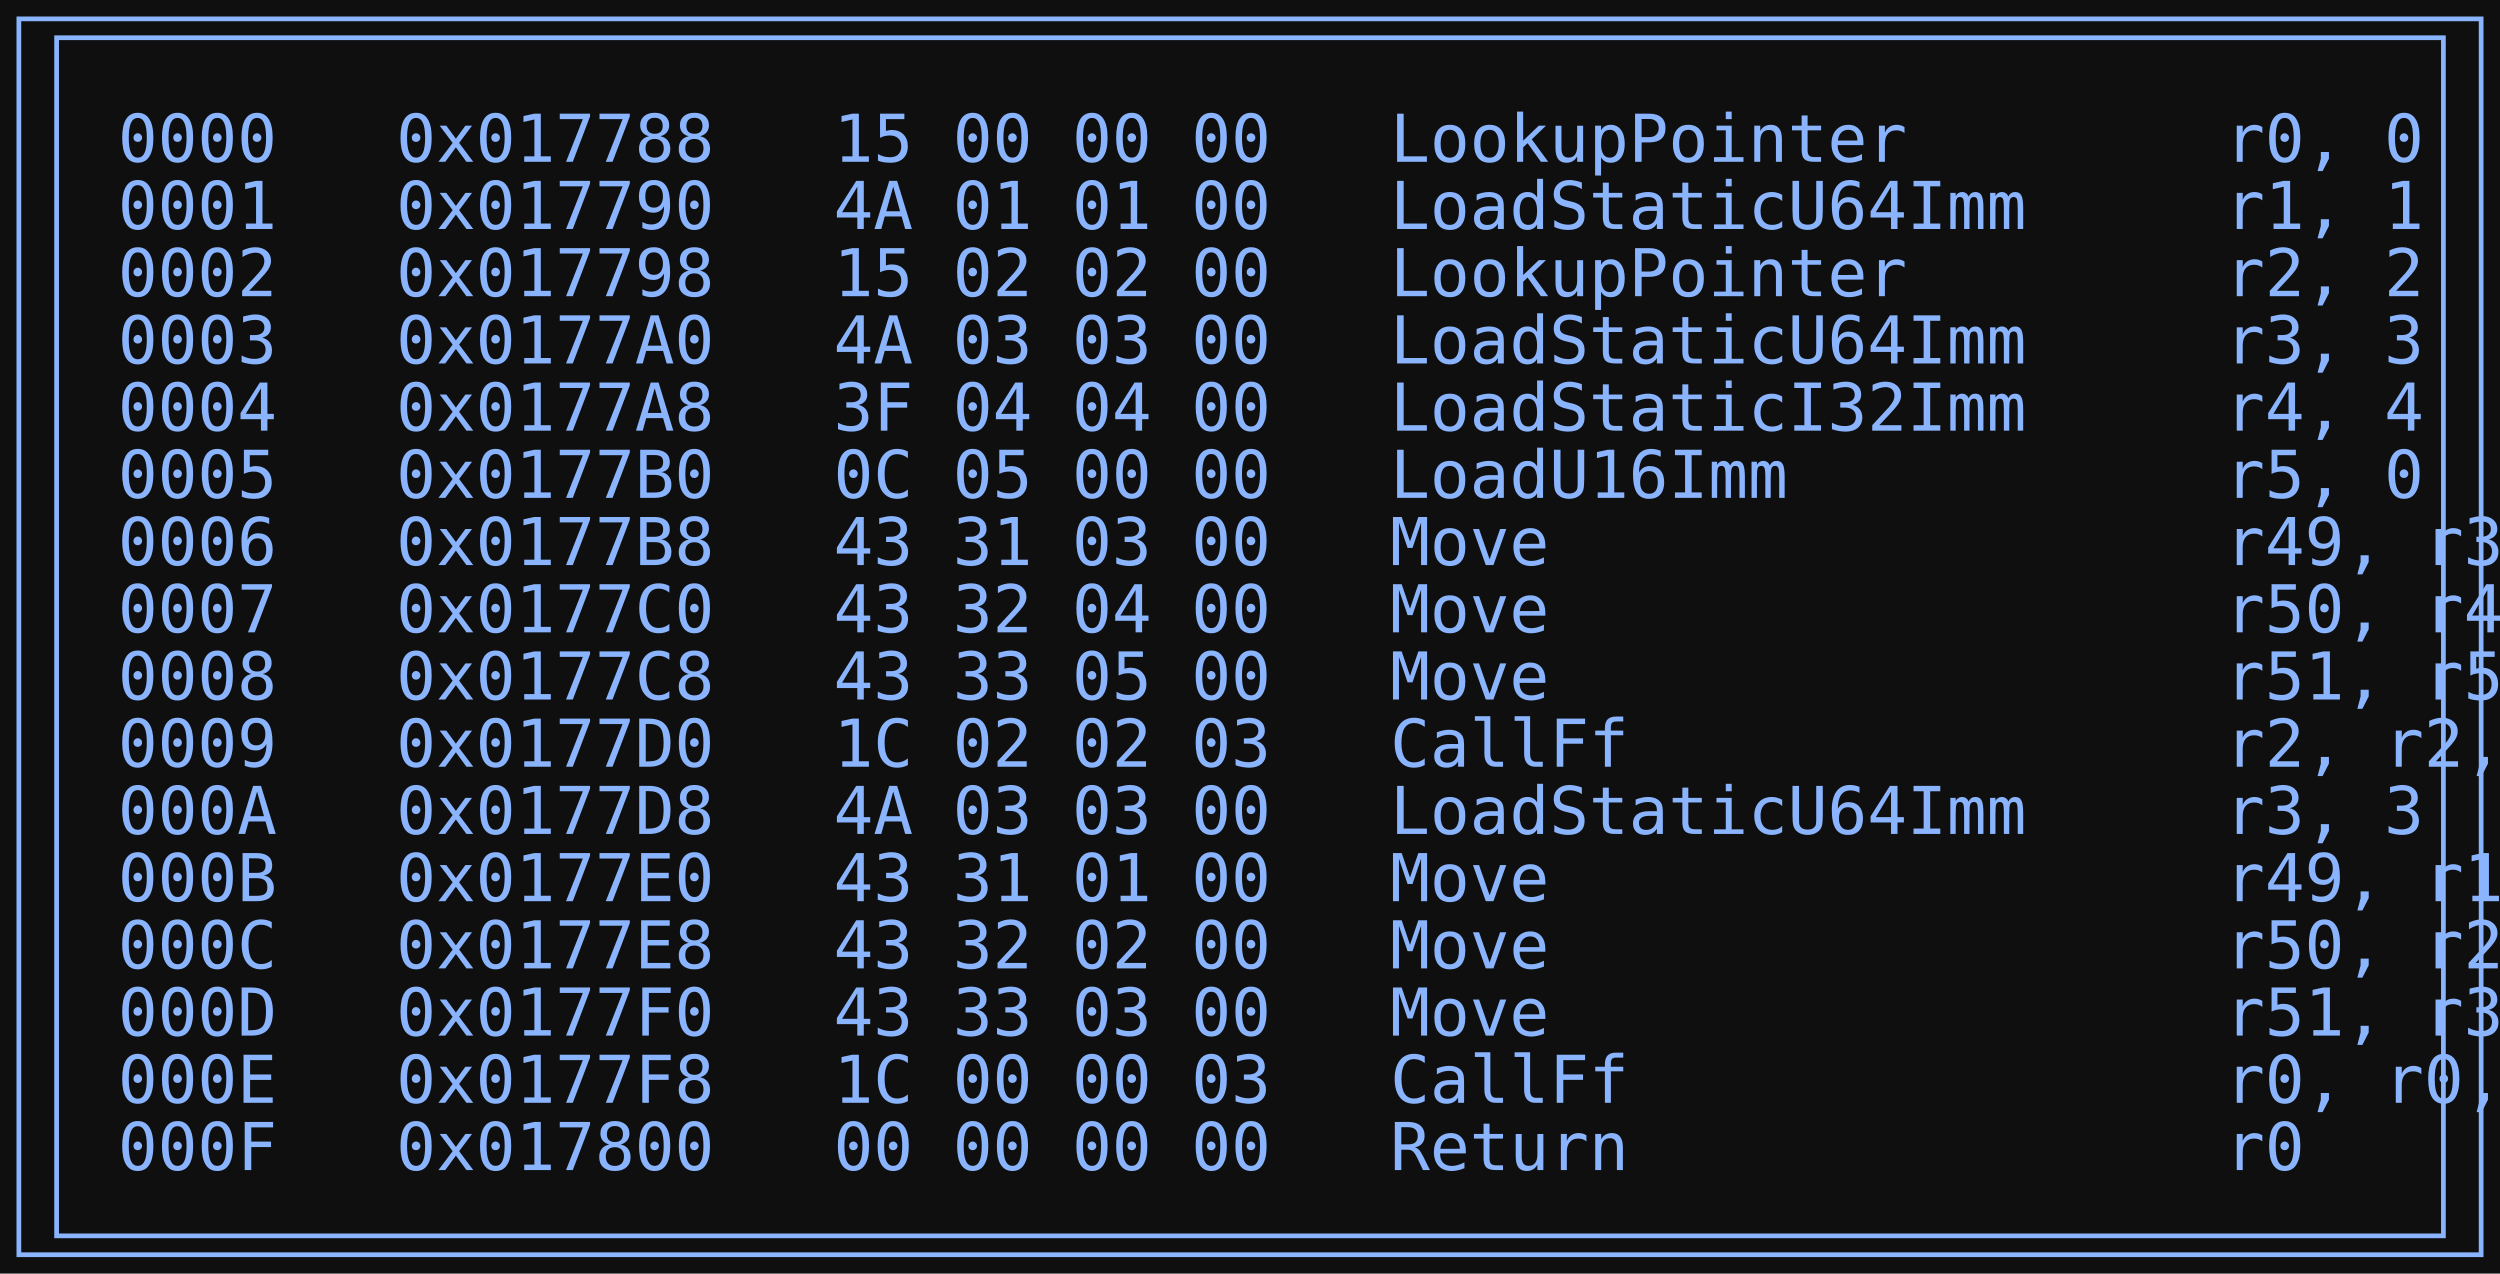
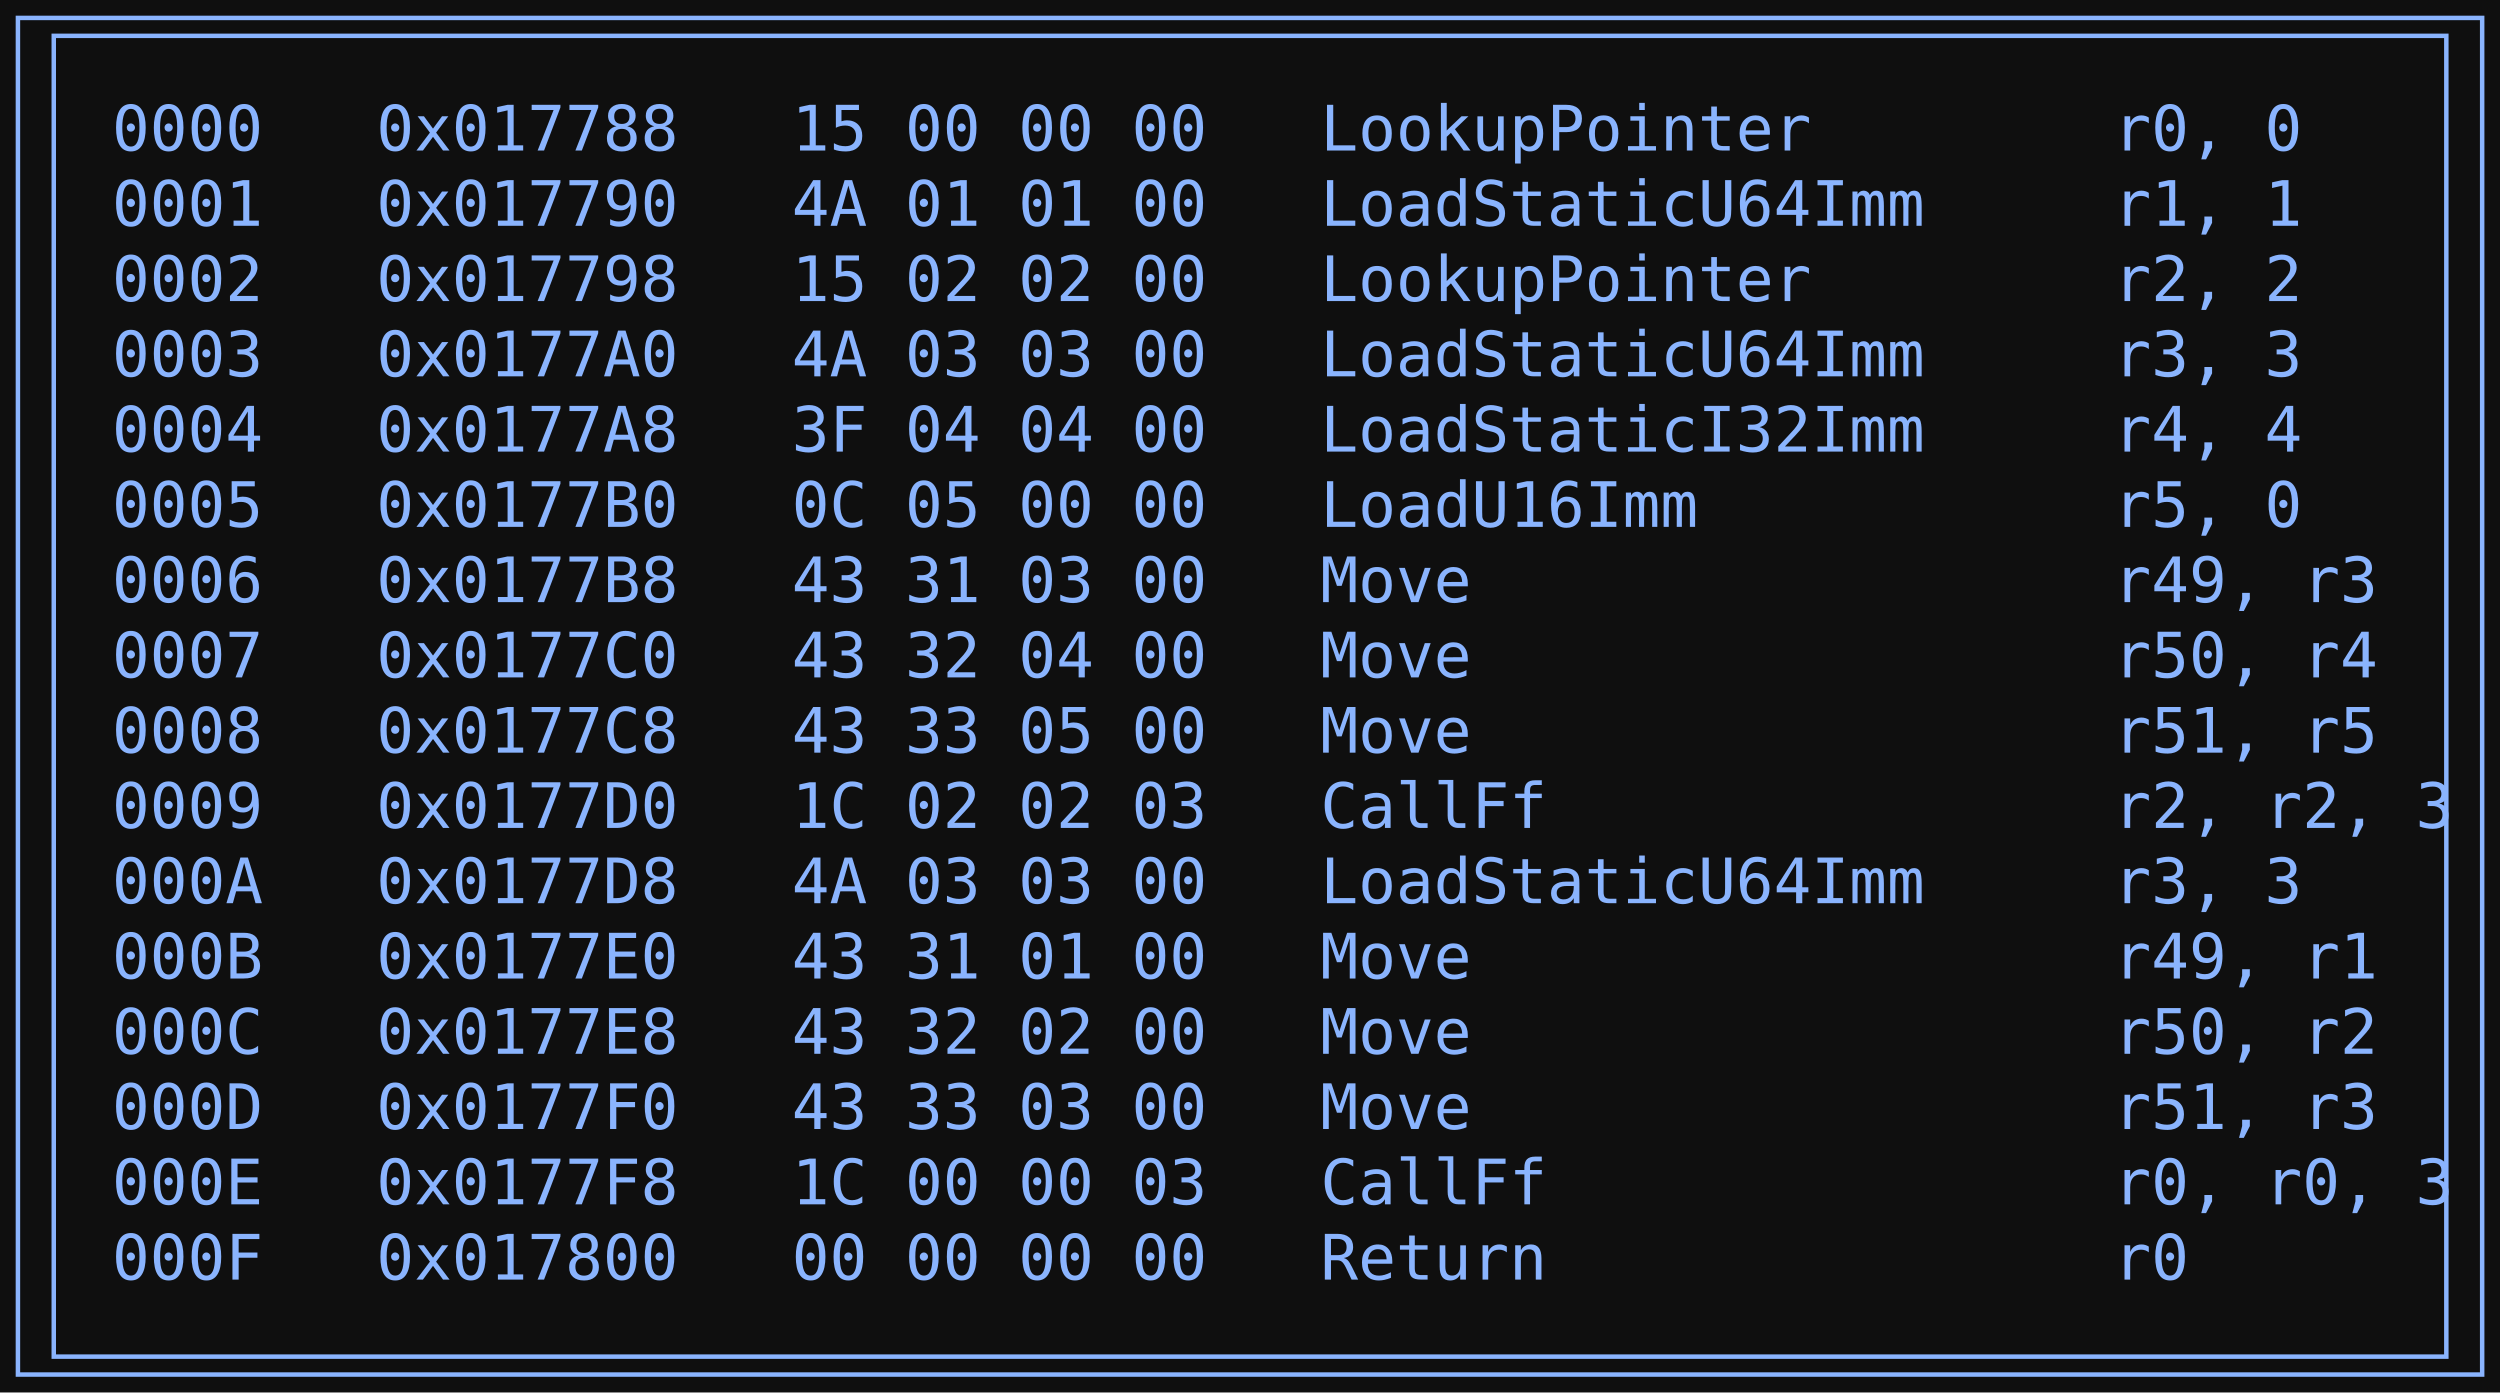
- <svg xmlns="http://www.w3.org/2000/svg" width="530pt" height="270pt" viewBox="0.00 0.00 530.00 270.00">
-   <g id="graph0" class="graph" transform="scale(1 1) rotate(0) translate(4 266)">
-     <polygon fill="#0f0f0f" stroke="none" points="-4,4 -4,-266 526,-266 526,4 -4,4" />
+ <svg xmlns="http://www.w3.org/2000/svg" width="558pt" height="311pt" viewBox="0.00 0.00 558.00 311.00">
+   <g id="graph0" class="graph" transform="scale(1 1) rotate(0) translate(4 306.8)">
+     <polygon fill="#0f0f0f" stroke="none" points="-4,4 -4,-306.8 554.02,-306.8 554.02,4 -4,4" />
    <g id="node1" class="node">
-       <polygon fill="none" stroke="#8ab4fe" points="522,-262 0,-262 0,0 522,0 522,-262" />
-       <polygon fill="none" stroke="#8ab4fe" points="8,-4 8,-258 514,-258 514,-4 8,-4" />
-       <text xml:space="preserve" text-anchor="start" x="21" y="-231.7" font-family="Consolas" font-size="14.00" fill="#8ab4fe">0000   0x017788   15 00 00 00   LookupPointer        r0, 0  </text>
-       <text xml:space="preserve" text-anchor="start" x="21" y="-217.45" font-family="Consolas" font-size="14.00" fill="#8ab4fe">0001   0x017790   4A 01 01 00   LoadStaticU64Imm     r1, 1  </text>
-       <text xml:space="preserve" text-anchor="start" x="21" y="-203.2" font-family="Consolas" font-size="14.00" fill="#8ab4fe">0002   0x017798   15 02 02 00   LookupPointer        r2, 2  </text>
-       <text xml:space="preserve" text-anchor="start" x="21" y="-188.95" font-family="Consolas" font-size="14.00" fill="#8ab4fe">0003   0x0177A0   4A 03 03 00   LoadStaticU64Imm     r3, 3  </text>
-       <text xml:space="preserve" text-anchor="start" x="21" y="-174.7" font-family="Consolas" font-size="14.00" fill="#8ab4fe">0004   0x0177A8   3F 04 04 00   LoadStaticI32Imm     r4, 4  </text>
-       <text xml:space="preserve" text-anchor="start" x="21" y="-160.45" font-family="Consolas" font-size="14.00" fill="#8ab4fe">0005   0x0177B0   0C 05 00 00   LoadU16Imm           r5, 0  </text>
-       <text xml:space="preserve" text-anchor="start" x="21" y="-146.2" font-family="Consolas" font-size="14.00" fill="#8ab4fe">0006   0x0177B8   43 31 03 00   Move                 r49, r3  </text>
-       <text xml:space="preserve" text-anchor="start" x="21" y="-131.95" font-family="Consolas" font-size="14.00" fill="#8ab4fe">0007   0x0177C0   43 32 04 00   Move                 r50, r4  </text>
-       <text xml:space="preserve" text-anchor="start" x="21" y="-117.7" font-family="Consolas" font-size="14.00" fill="#8ab4fe">0008   0x0177C8   43 33 05 00   Move                 r51, r5  </text>
-       <text xml:space="preserve" text-anchor="start" x="21" y="-103.45" font-family="Consolas" font-size="14.00" fill="#8ab4fe">0009   0x0177D0   1C 02 02 03   CallFf               r2, r2, 3  </text>
-       <text xml:space="preserve" text-anchor="start" x="21" y="-89.2" font-family="Consolas" font-size="14.00" fill="#8ab4fe">000A   0x0177D8   4A 03 03 00   LoadStaticU64Imm     r3, 3  </text>
-       <text xml:space="preserve" text-anchor="start" x="21" y="-74.95" font-family="Consolas" font-size="14.00" fill="#8ab4fe">000B   0x0177E0   43 31 01 00   Move                 r49, r1  </text>
-       <text xml:space="preserve" text-anchor="start" x="21" y="-60.7" font-family="Consolas" font-size="14.00" fill="#8ab4fe">000C   0x0177E8   43 32 02 00   Move                 r50, r2  </text>
-       <text xml:space="preserve" text-anchor="start" x="21" y="-46.45" font-family="Consolas" font-size="14.00" fill="#8ab4fe">000D   0x0177F0   43 33 03 00   Move                 r51, r3  </text>
-       <text xml:space="preserve" text-anchor="start" x="21" y="-32.2" font-family="Consolas" font-size="14.00" fill="#8ab4fe">000E   0x0177F8   1C 00 00 03   CallFf               r0, r0, 3  </text>
-       <text xml:space="preserve" text-anchor="start" x="21" y="-17.95" font-family="Consolas" font-size="14.00" fill="#8ab4fe">000F   0x017800   00 00 00 00   Return               r0  </text>
+       <polygon fill="none" stroke="#8ab4fe" points="550.02,-302.8 0,-302.8 0,0 550.02,0 550.02,-302.8" />
+       <polygon fill="none" stroke="#8ab4fe" points="8,-4 8,-298.8 542.02,-298.8 542.02,-4 8,-4" />
+       <text xml:space="preserve" text-anchor="start" x="21" y="-273.2" font-family="Consolas" font-size="14.00" fill="#8ab4fe">0000   0x017788   15 00 00 00   LookupPointer        r0, 0  </text>
+       <text xml:space="preserve" text-anchor="start" x="21" y="-256.4" font-family="Consolas" font-size="14.00" fill="#8ab4fe">0001   0x017790   4A 01 01 00   LoadStaticU64Imm     r1, 1  </text>
+       <text xml:space="preserve" text-anchor="start" x="21" y="-239.6" font-family="Consolas" font-size="14.00" fill="#8ab4fe">0002   0x017798   15 02 02 00   LookupPointer        r2, 2  </text>
+       <text xml:space="preserve" text-anchor="start" x="21" y="-222.8" font-family="Consolas" font-size="14.00" fill="#8ab4fe">0003   0x0177A0   4A 03 03 00   LoadStaticU64Imm     r3, 3  </text>
+       <text xml:space="preserve" text-anchor="start" x="21" y="-206" font-family="Consolas" font-size="14.00" fill="#8ab4fe">0004   0x0177A8   3F 04 04 00   LoadStaticI32Imm     r4, 4  </text>
+       <text xml:space="preserve" text-anchor="start" x="21" y="-189.2" font-family="Consolas" font-size="14.00" fill="#8ab4fe">0005   0x0177B0   0C 05 00 00   LoadU16Imm           r5, 0  </text>
+       <text xml:space="preserve" text-anchor="start" x="21" y="-172.4" font-family="Consolas" font-size="14.00" fill="#8ab4fe">0006   0x0177B8   43 31 03 00   Move                 r49, r3  </text>
+       <text xml:space="preserve" text-anchor="start" x="21" y="-155.6" font-family="Consolas" font-size="14.00" fill="#8ab4fe">0007   0x0177C0   43 32 04 00   Move                 r50, r4  </text>
+       <text xml:space="preserve" text-anchor="start" x="21" y="-138.8" font-family="Consolas" font-size="14.00" fill="#8ab4fe">0008   0x0177C8   43 33 05 00   Move                 r51, r5  </text>
+       <text xml:space="preserve" text-anchor="start" x="21" y="-122" font-family="Consolas" font-size="14.00" fill="#8ab4fe">0009   0x0177D0   1C 02 02 03   CallFf               r2, r2, 3  </text>
+       <text xml:space="preserve" text-anchor="start" x="21" y="-105.2" font-family="Consolas" font-size="14.00" fill="#8ab4fe">000A   0x0177D8   4A 03 03 00   LoadStaticU64Imm     r3, 3  </text>
+       <text xml:space="preserve" text-anchor="start" x="21" y="-88.4" font-family="Consolas" font-size="14.00" fill="#8ab4fe">000B   0x0177E0   43 31 01 00   Move                 r49, r1  </text>
+       <text xml:space="preserve" text-anchor="start" x="21" y="-71.6" font-family="Consolas" font-size="14.00" fill="#8ab4fe">000C   0x0177E8   43 32 02 00   Move                 r50, r2  </text>
+       <text xml:space="preserve" text-anchor="start" x="21" y="-54.8" font-family="Consolas" font-size="14.00" fill="#8ab4fe">000D   0x0177F0   43 33 03 00   Move                 r51, r3  </text>
+       <text xml:space="preserve" text-anchor="start" x="21" y="-38" font-family="Consolas" font-size="14.00" fill="#8ab4fe">000E   0x0177F8   1C 00 00 03   CallFf               r0, r0, 3  </text>
+       <text xml:space="preserve" text-anchor="start" x="21" y="-21.2" font-family="Consolas" font-size="14.00" fill="#8ab4fe">000F   0x017800   00 00 00 00   Return               r0  </text>
    </g>
  </g>
</svg>
